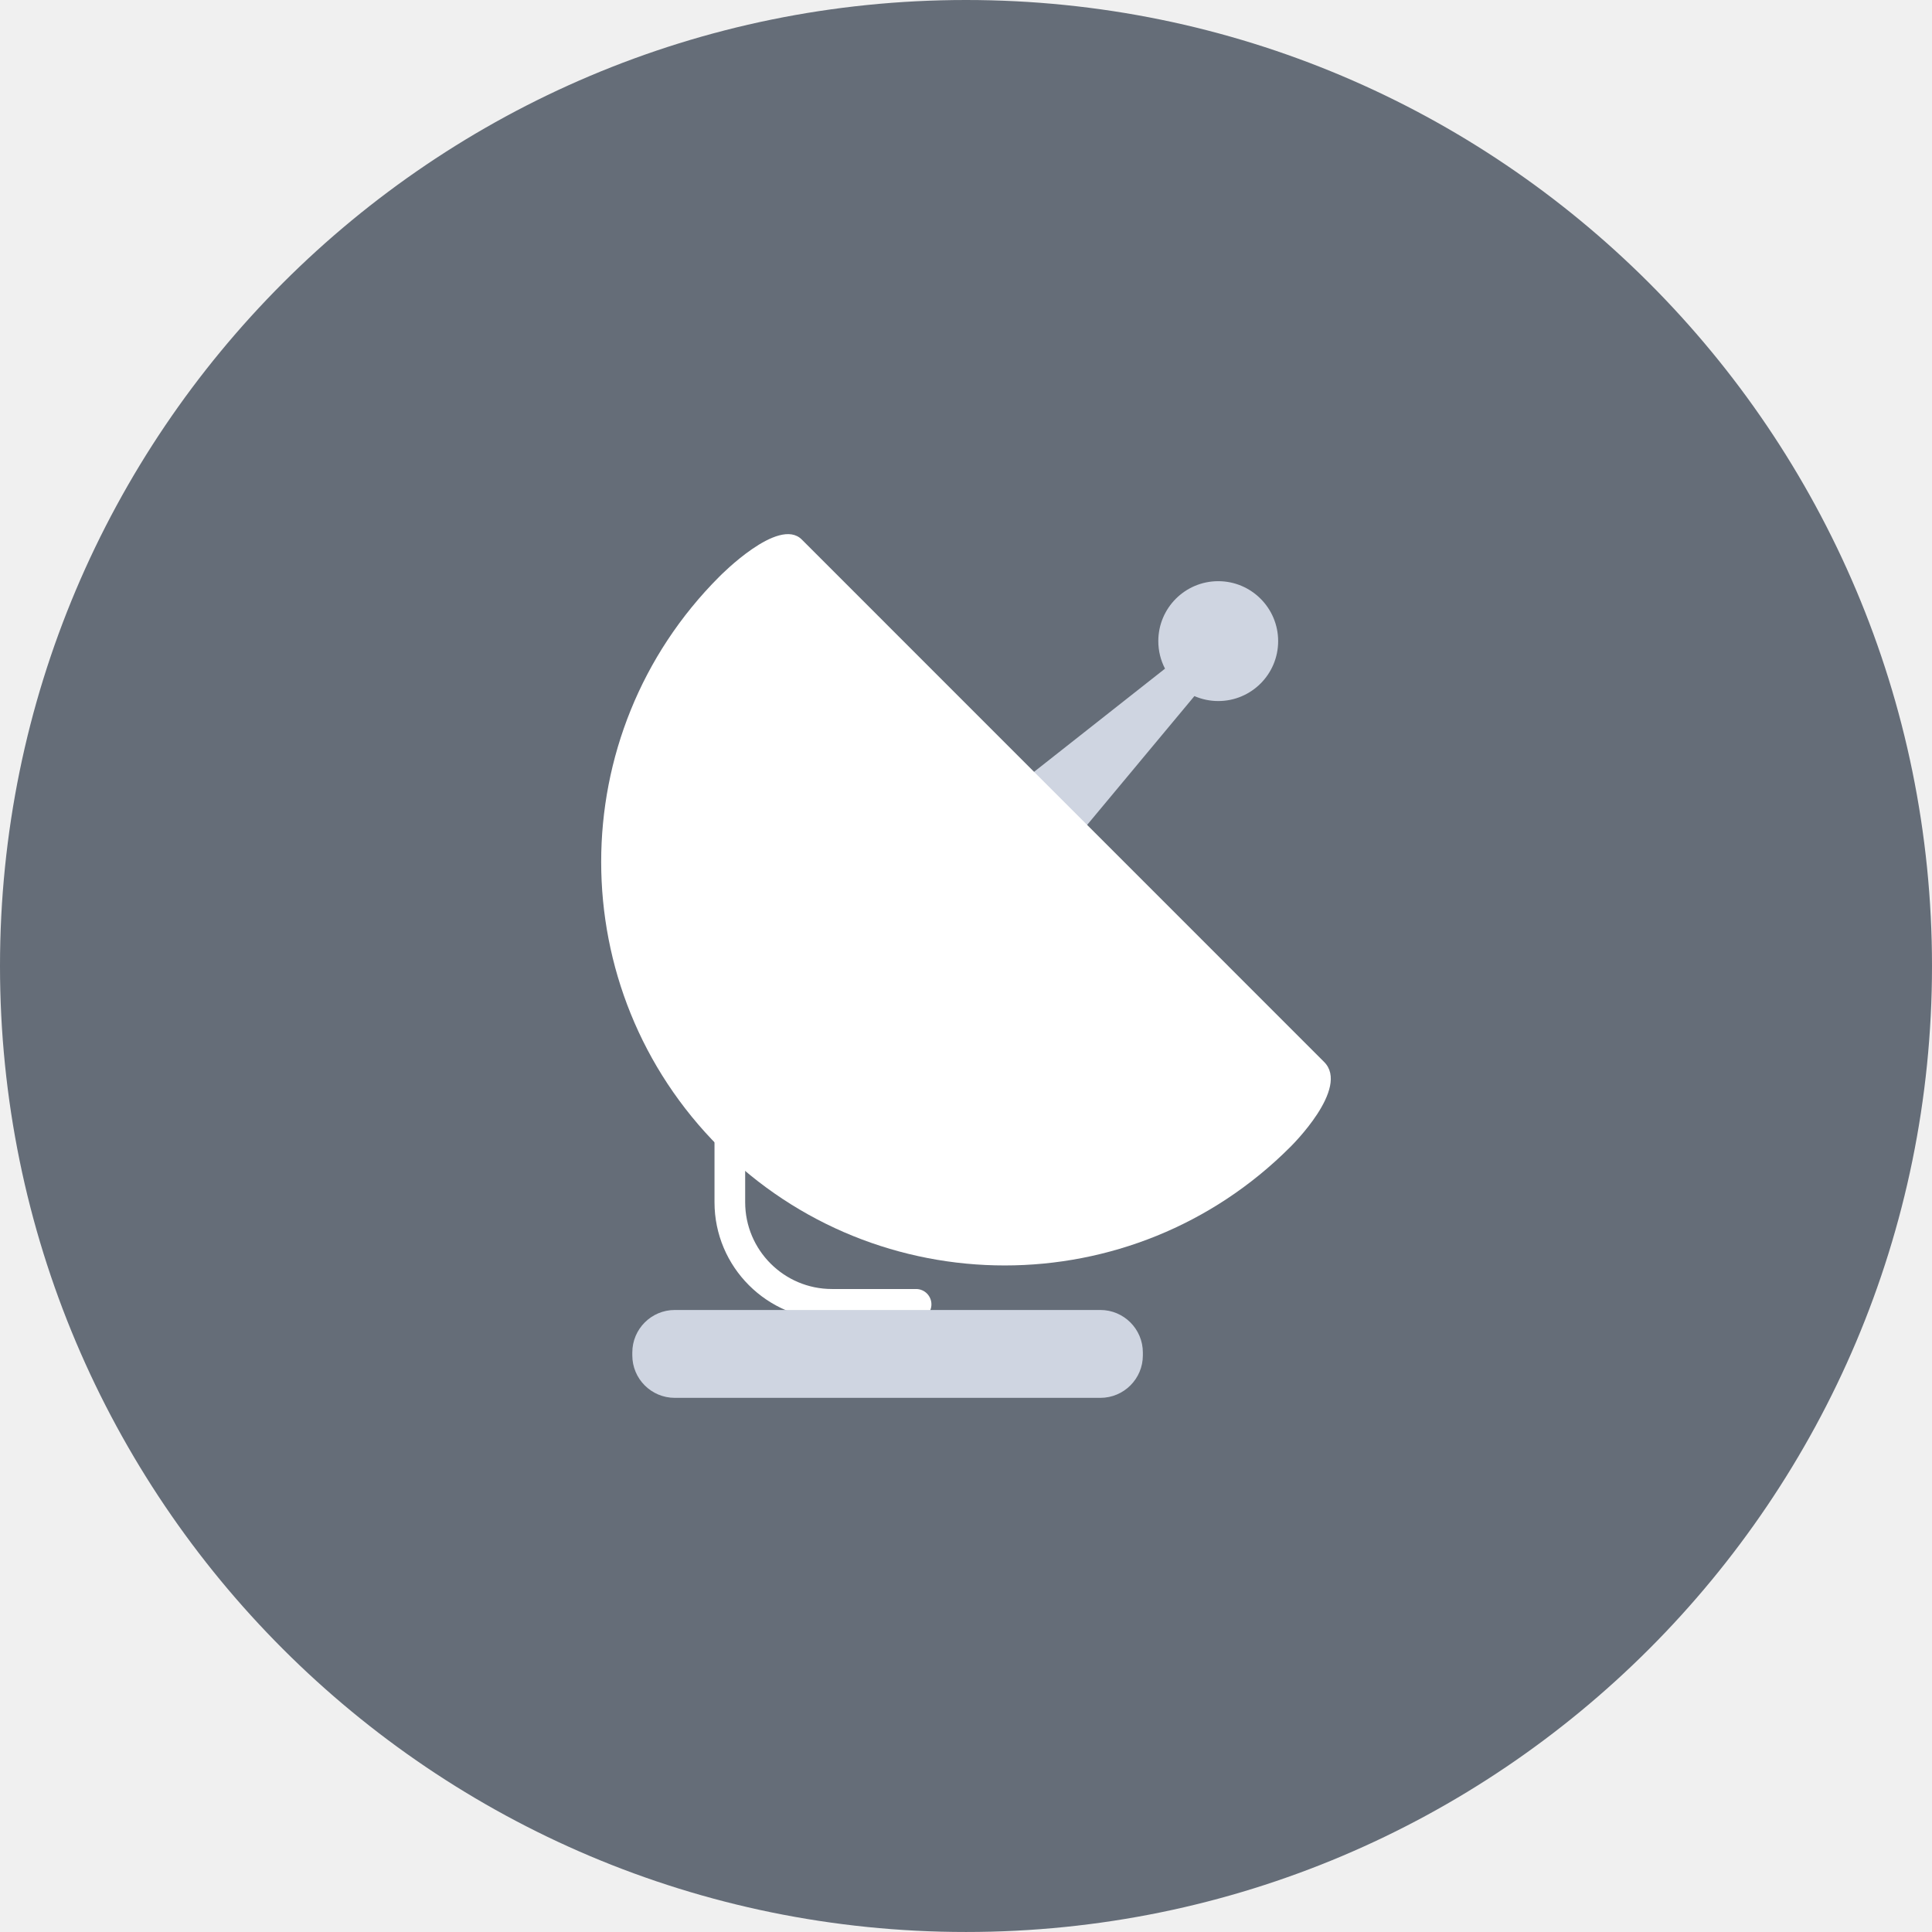
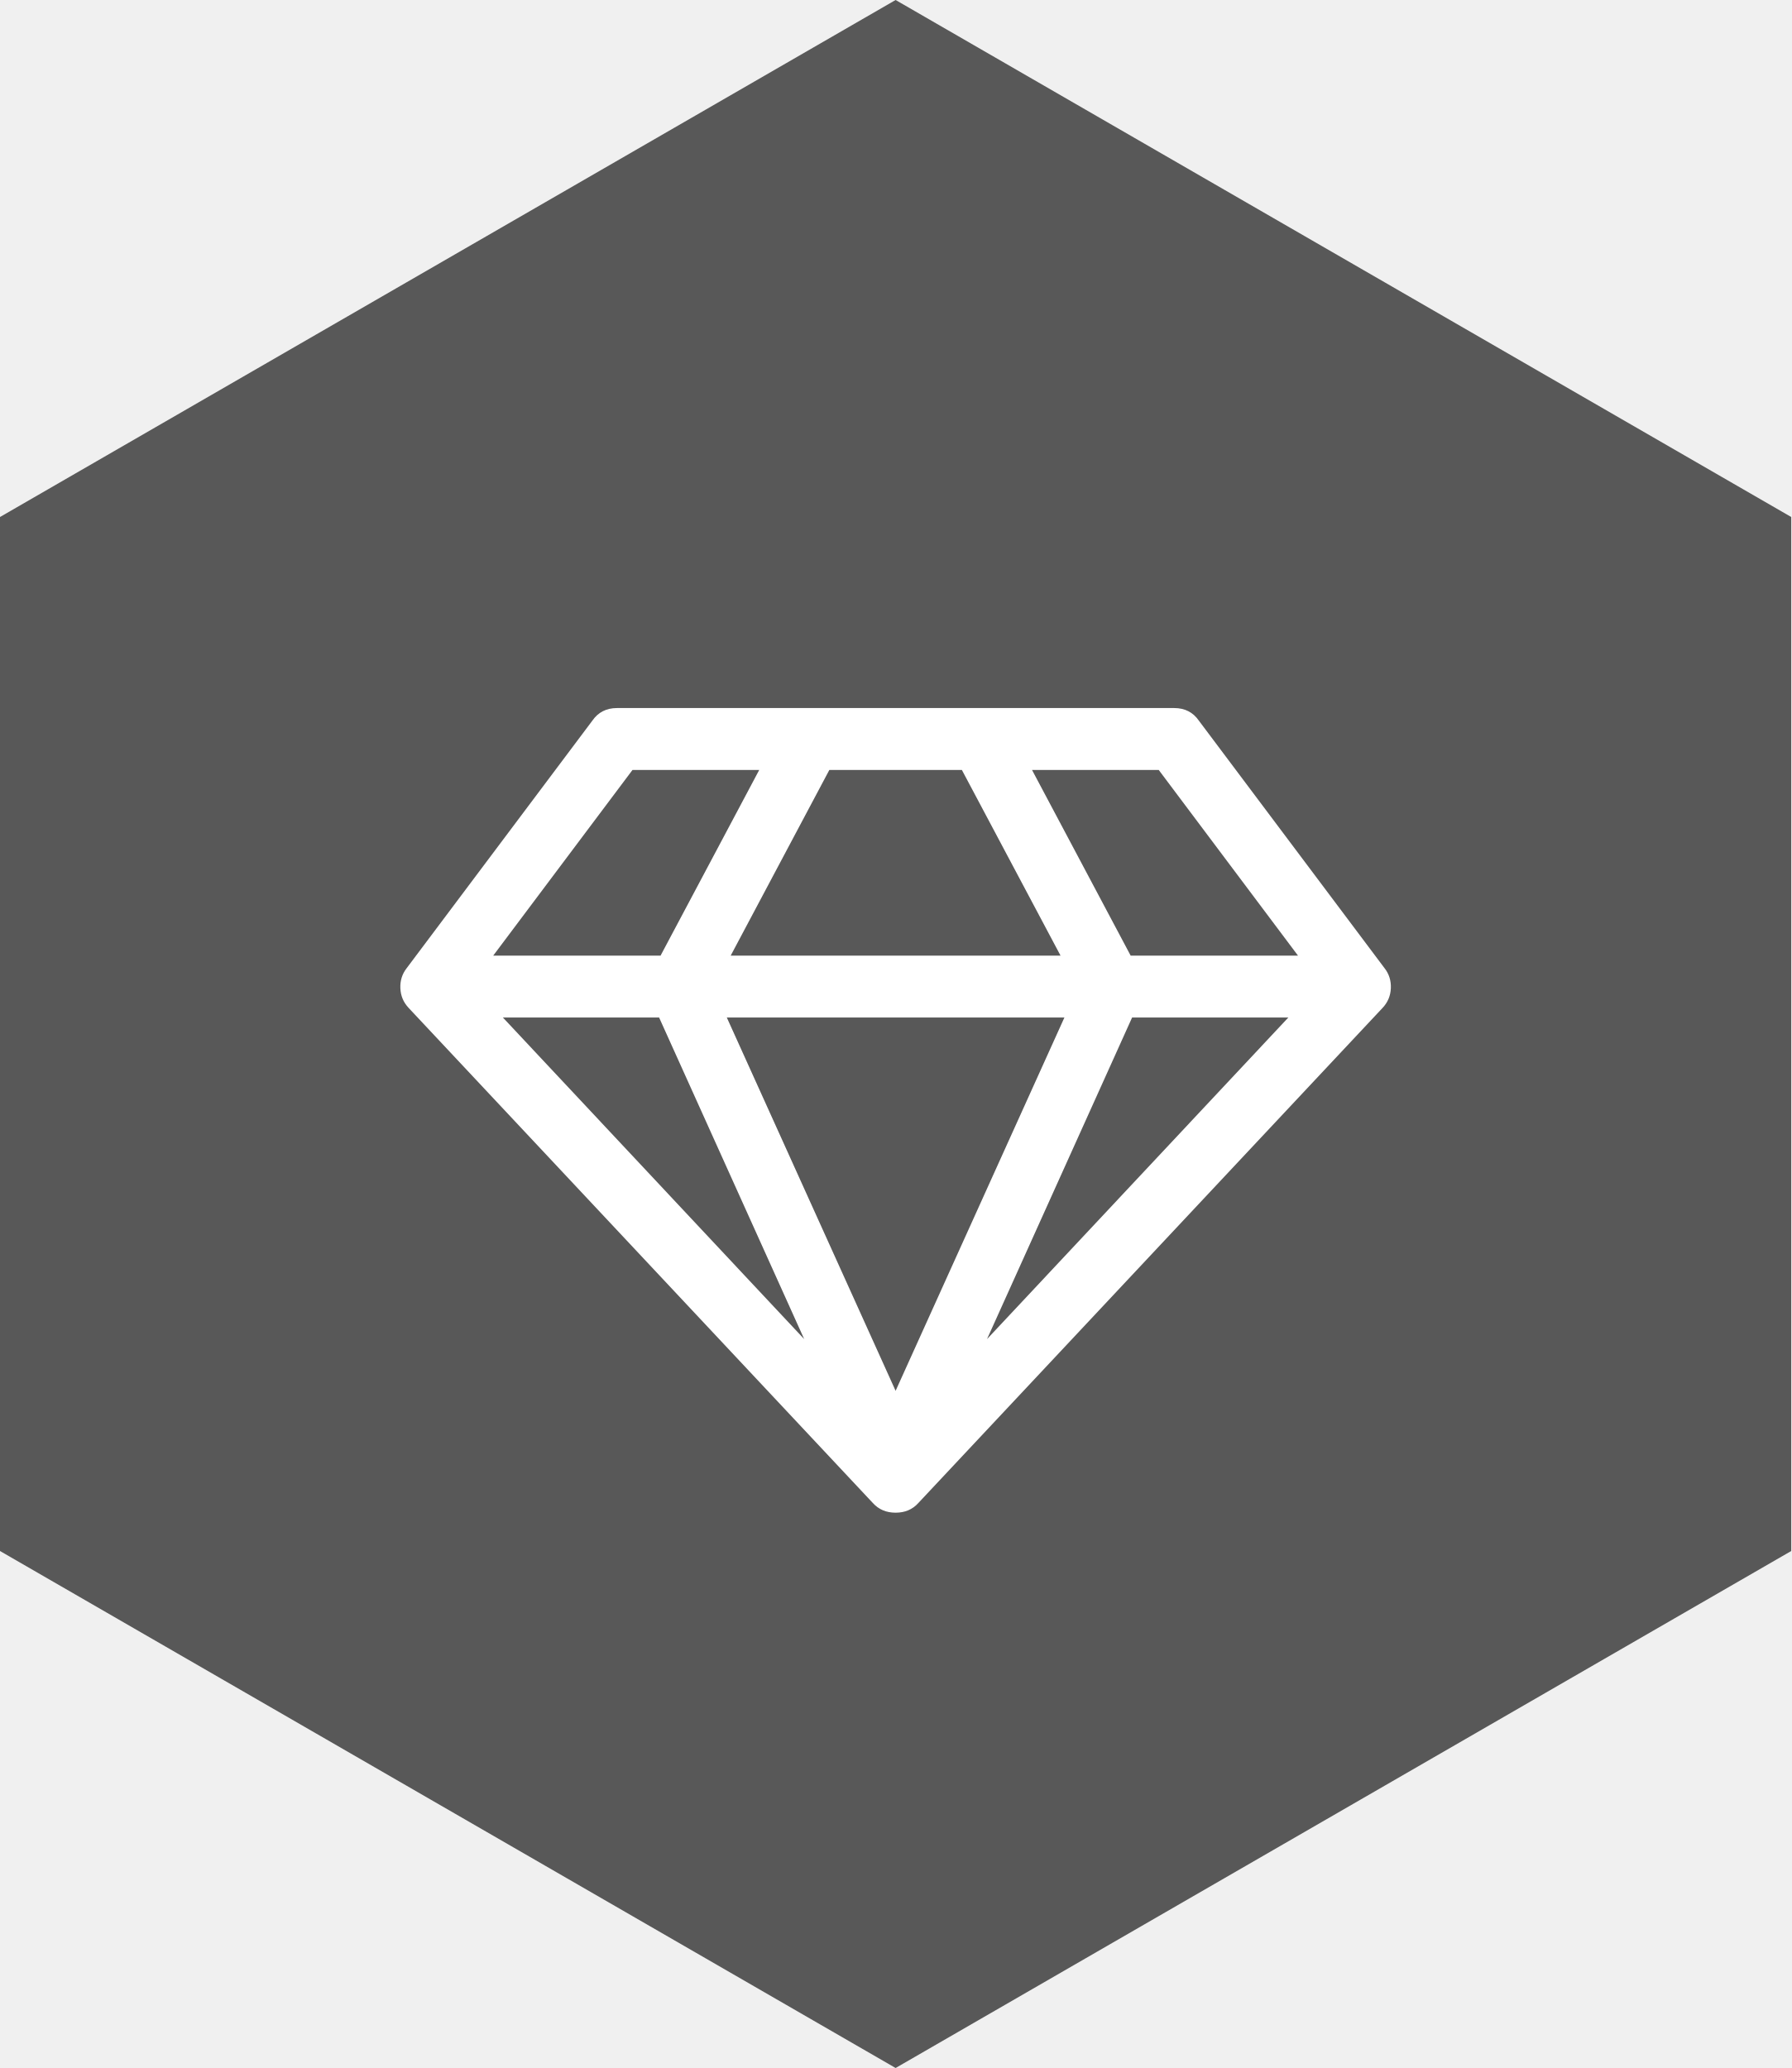
- <svg xmlns="http://www.w3.org/2000/svg" style="enable-background:new 0 0 499.997 499.992;" version="1.1" viewBox="0 0 499.997 499.992" xml:space="preserve">
-   <g id="satelite">
-     <g>
-       <path d="M249.996,0C111.93,0,0,111.92,0,249.996c0,138.066,111.93,249.996,249.996,249.996    c138.071,0,250.001-111.93,250.001-249.996C499.997,111.92,388.067,0,249.996,0z" style="fill:#656D78;" />
-       <g id="_x33_2">
-         <path d="M184.912,311.142v-41.664c0-2.193,1.77-3.968,3.963-3.968c2.188,0,3.973,1.776,3.973,3.968v41.664     c0,12.375,10.061,22.45,22.45,22.45h21.781c2.193,0,3.973,1.78,3.973,3.973c0,2.178-1.78,3.953-3.973,3.953h-21.781     C198.538,341.518,184.912,327.887,184.912,311.142z" style="fill:#FFFFFF;" />
-         <path d="M174.637,361.761c-6.078,0-10.997-4.919-10.997-10.983v-0.757c0-6.064,4.919-11.002,10.997-11.002     h110.13c6.074,0,11.002,4.938,11.002,11.002v0.757c0,6.064-4.928,10.983-11.002,10.983H174.637z" style="fill:#CFD5E1;" />
-         <path d="M265.8,201.177l35.703-28.13c-1.106-2.129-1.737-4.555-1.737-7.126     c0-8.562,6.937-15.513,15.513-15.513c8.552,0,15.504,6.951,15.504,15.513c0,8.572-6.951,15.508-15.504,15.508     c-2.193,0-4.279-0.466-6.17-1.281l-29.232,35.101c-8.756,8.765-12.447,19.321-3.682,28.091l15.407,15.407     c1.547,1.542,1.547,4.055,0,5.603c-1.547,1.543-4.06,1.543-5.603,0l-15.411-15.406     C258.747,237.083,253.959,213.032,265.8,201.177z" style="fill:#CFD5E1;" />
-         <path d="M207.488,139.619c-6.005-5.996-21.063,9.357-21.32,9.61c-40.782,40.786-40.772,106.894,0,147.676     c40.782,40.787,106.899,40.787,147.686,0c0.257-0.252,15.615-15.309,8.824-22.076     C335.915,268.056,223.214,155.365,207.488,139.619z" style="fill:#FFFFFF;" />
-       </g>
-     </g>
-   </g>
-   <g id="Layer_1" />
+ <svg xmlns="http://www.w3.org/2000/svg" version="1.1" id="Layer_1" x="0px" y="0px" width="149.167px" height="172.243px" viewBox="0 0 149.167 172.243" enable-background="new 0 0 149.167 172.243" xml:space="preserve">
+   <polygon fill="#585858" points="149.167,129.183 74.583,172.243 0,129.183 0,43.061 74.583,0 149.167,43.061 " />
+   <path fill="#FFFFFF" d="M41.88,84.75l25.09,26.783L54.889,84.75H41.88z M74.583,115.841L88.64,84.75H60.527L74.583,115.841z   M55.009,79.594l8.217-15.466H52.673l-11.6,15.466H55.009z M82.196,111.533l25.091-26.783h-13.01L82.196,111.533z M60.849,79.594  h27.469l-8.217-15.466H69.065L60.849,79.594z M94.157,79.594h13.936L96.494,64.128H85.942L94.157,79.594z M99.835,60.02  l15.467,20.621c0.376,0.483,0.55,1.04,0.523,1.671c-0.027,0.632-0.257,1.174-0.686,1.632l-38.664,41.243  c-0.483,0.536-1.113,0.804-1.893,0.804c-0.778,0-1.408-0.268-1.892-0.804L34.026,83.944c-0.429-0.457-0.658-1-0.685-1.632  c-0.027-0.631,0.147-1.188,0.523-1.671L49.331,60.02c0.484-0.699,1.168-1.047,2.054-1.047h46.398  C98.667,58.973,99.353,59.322,99.835,60.02z" />
</svg>
